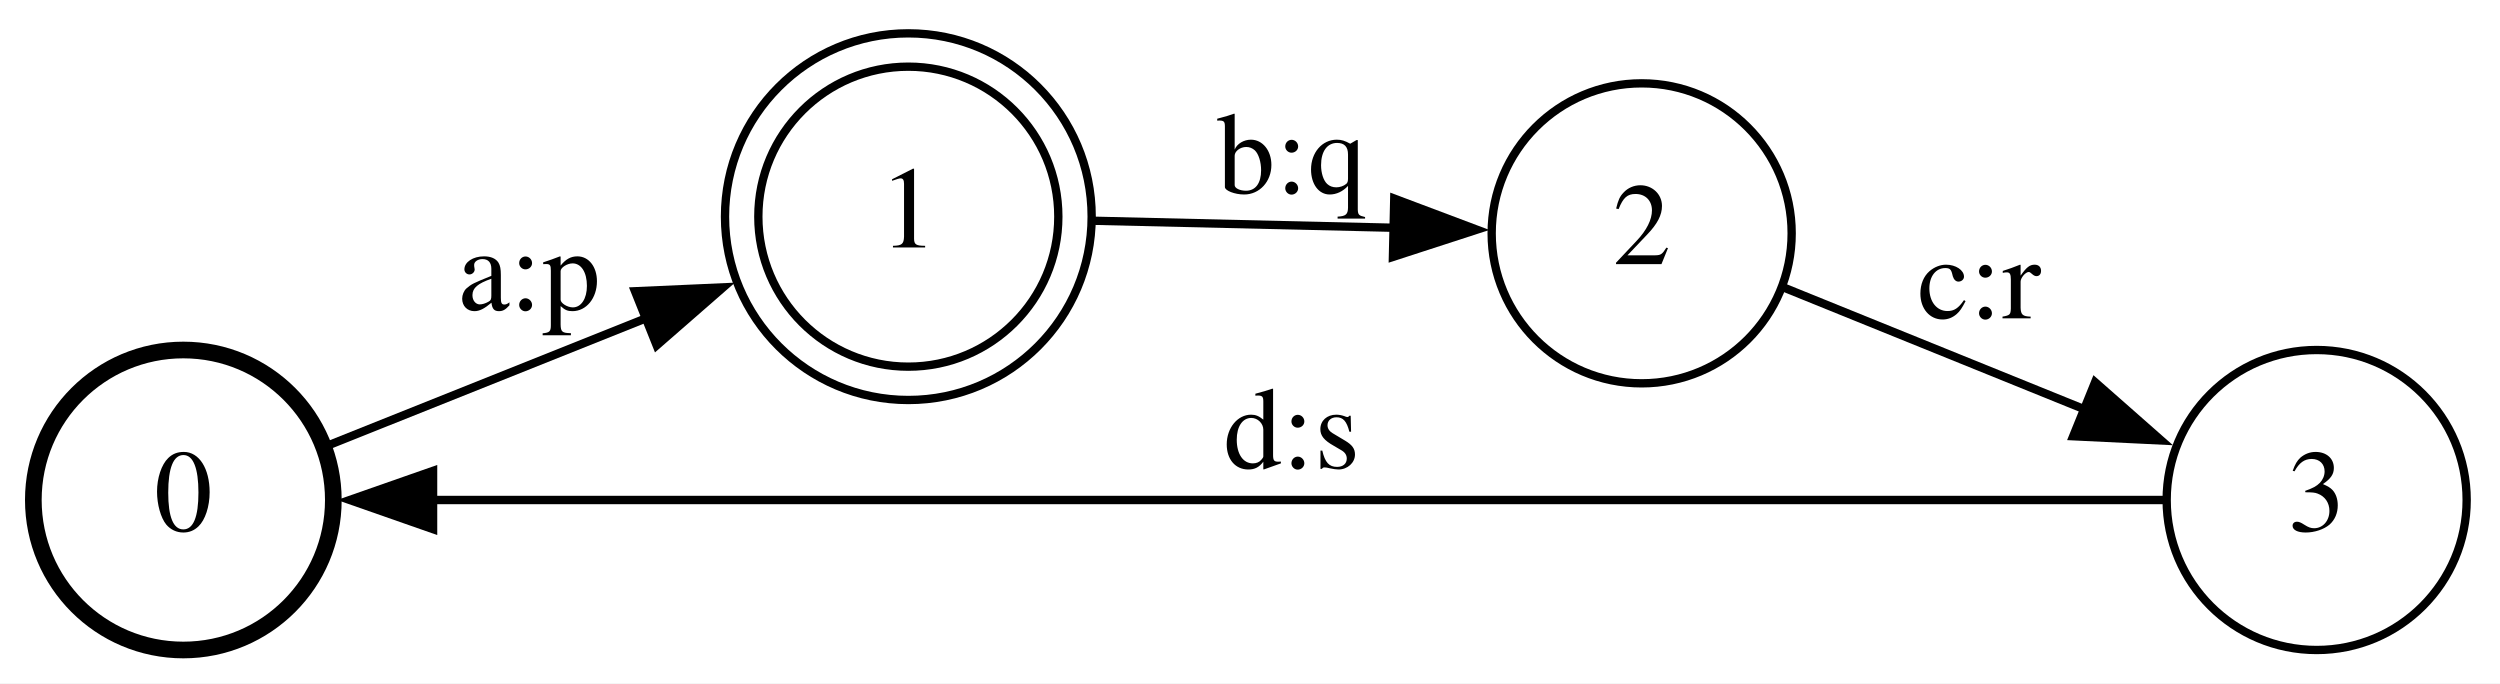
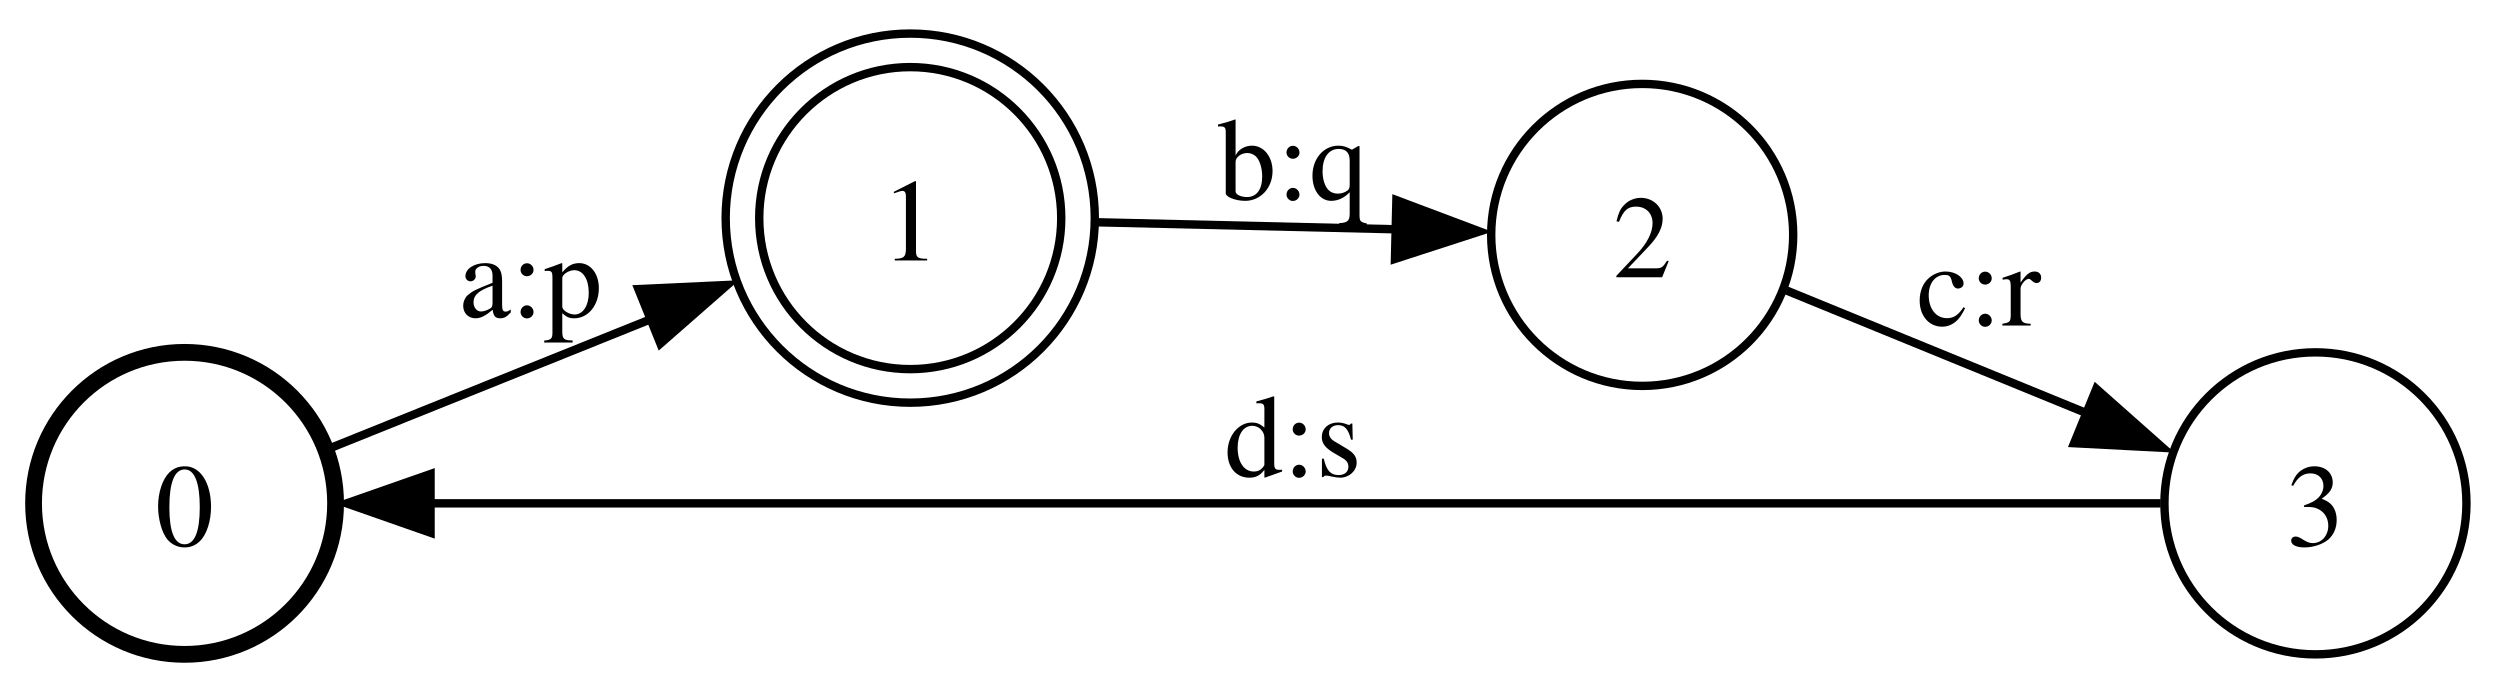
- <svg xmlns="http://www.w3.org/2000/svg" width="300pt" height="82pt" viewBox="0.00 0.00 300.00 82.00">
+ <svg xmlns="http://www.w3.org/2000/svg" width="298pt" height="82pt" viewBox="0.00 0.00 298.00 82.00">
  <g id="graph0" class="graph" transform="scale(1 1) rotate(0) translate(4 78)">
-     <polygon fill="white" stroke="none" points="-4,4 -4,-78 296,-78 296,4 -4,4" />
+     <polygon fill="white" stroke="none" points="-4,4 -4,-78 294,-78 294,4 -4,4" />
    <g id="node1" class="node">
      <ellipse fill="none" stroke="black" stroke-width="2" cx="18" cy="-18" rx="18" ry="18" />
-       <text text-anchor="middle" x="18" y="-14.3" font-family="Times,serif" font-size="14.00">0</text>
+       <text text-anchor="middle" x="18" y="-12.95" font-family="Times,serif" font-size="14.00">0</text>
    </g>
    <g id="node2" class="node">
-       <ellipse fill="none" stroke="black" cx="105" cy="-52" rx="18" ry="18" />
-       <ellipse fill="none" stroke="black" cx="105" cy="-52" rx="22" ry="22" />
-       <text text-anchor="middle" x="105" y="-48.3" font-family="Times,serif" font-size="14.00">1</text>
+       <ellipse fill="none" stroke="black" cx="104.5" cy="-52" rx="18" ry="18" />
+       <ellipse fill="none" stroke="black" cx="104.5" cy="-52" rx="22" ry="22" />
+       <text text-anchor="middle" x="104.5" y="-46.95" font-family="Times,serif" font-size="14.00">1</text>
    </g>
    <g id="edge1" class="edge">
-       <path fill="none" stroke="black" d="M34.99,-24.4C45.88,-28.75 60.65,-34.66 73.73,-39.89" />
-       <polygon fill="black" stroke="black" points="72.2,-43.05 82.79,-43.52 74.8,-36.55 72.2,-43.05" />
-       <text text-anchor="middle" x="59.5" y="-40.8" font-family="Times,serif" font-size="14.00">a:p</text>
+       <path fill="none" stroke="black" d="M35.29,-24.56C46.19,-28.94 60.85,-34.84 73.79,-40.04" />
+       <polygon fill="black" stroke="black" points="72.1,-43.54 82.69,-44.03 74.72,-37.05 72.1,-43.54" />
+       <text text-anchor="middle" x="59.25" y="-40.2" font-family="Times,serif" font-size="14.00">a:p</text>
    </g>
    <g id="node3" class="node">
-       <ellipse fill="none" stroke="black" cx="193" cy="-50" rx="18" ry="18" />
-       <text text-anchor="middle" x="193" y="-46.3" font-family="Times,serif" font-size="14.00">2</text>
+       <ellipse fill="none" stroke="black" cx="191.75" cy="-50" rx="18" ry="18" />
+       <text text-anchor="middle" x="191.75" y="-44.95" font-family="Times,serif" font-size="14.00">2</text>
    </g>
    <g id="edge2" class="edge">
-       <path fill="none" stroke="black" d="M127.26,-51.51C138.11,-51.25 151.47,-50.94 163.23,-50.67" />
-       <polygon fill="black" stroke="black" points="163.31,-54.17 173.22,-50.44 163.15,-47.17 163.31,-54.17" />
-       <text text-anchor="middle" x="151" y="-54.8" font-family="Times,serif" font-size="14.00">b:q</text>
+       <path fill="none" stroke="black" d="M126.57,-51.51C137.48,-51.25 150.95,-50.93 162.73,-50.66" />
+       <polygon fill="black" stroke="black" points="162.45,-54.14 172.36,-50.41 162.28,-47.14 162.45,-54.14" />
+       <text text-anchor="middle" x="150.12" y="-54.2" font-family="Times,serif" font-size="14.00">b:q</text>
    </g>
    <g id="node4" class="node">
-       <ellipse fill="none" stroke="black" cx="274" cy="-18" rx="18" ry="18" />
-       <text text-anchor="middle" x="274" y="-14.3" font-family="Times,serif" font-size="14.00">3</text>
+       <ellipse fill="none" stroke="black" cx="272" cy="-18" rx="18" ry="18" />
+       <text text-anchor="middle" x="272" y="-12.95" font-family="Times,serif" font-size="14.00">3</text>
    </g>
    <g id="edge3" class="edge">
-       <path fill="none" stroke="black" d="M209.99,-43.52C220.41,-39.3 234.27,-33.69 246.34,-28.8" />
-       <polygon fill="black" stroke="black" points="247.41,-32.14 255.36,-25.14 244.78,-25.65 247.41,-32.14" />
-       <text text-anchor="middle" x="233.5" y="-39.8" font-family="Times,serif" font-size="14.00">c:r</text>
+       <path fill="none" stroke="black" d="M208.96,-43.37C219.35,-39.12 233.06,-33.51 244.96,-28.65" />
+       <polygon fill="black" stroke="black" points="245.88,-31.65 253.81,-24.62 243.23,-25.17 245.88,-31.65" />
+       <text text-anchor="middle" x="231.88" y="-39.2" font-family="Times,serif" font-size="14.00">c:r</text>
    </g>
    <g id="edge4" class="edge">
-       <path fill="none" stroke="black" d="M255.76,-18C212.83,-18 100.84,-18 47.74,-18" />
-       <polygon fill="black" stroke="black" points="47.97,-14.5 37.97,-18 47.97,-21.5 47.97,-14.5" />
-       <text text-anchor="middle" x="151" y="-21.8" font-family="Times,serif" font-size="14.00">d:s</text>
+       <path fill="none" stroke="black" d="M253.56,-18C210.63,-18 99.55,-18 47.15,-18" />
+       <polygon fill="black" stroke="black" points="47.32,-14.5 37.32,-18 47.32,-21.5 47.32,-14.5" />
+       <text text-anchor="middle" x="150.12" y="-21.2" font-family="Times,serif" font-size="14.00">d:s</text>
    </g>
  </g>
</svg>
